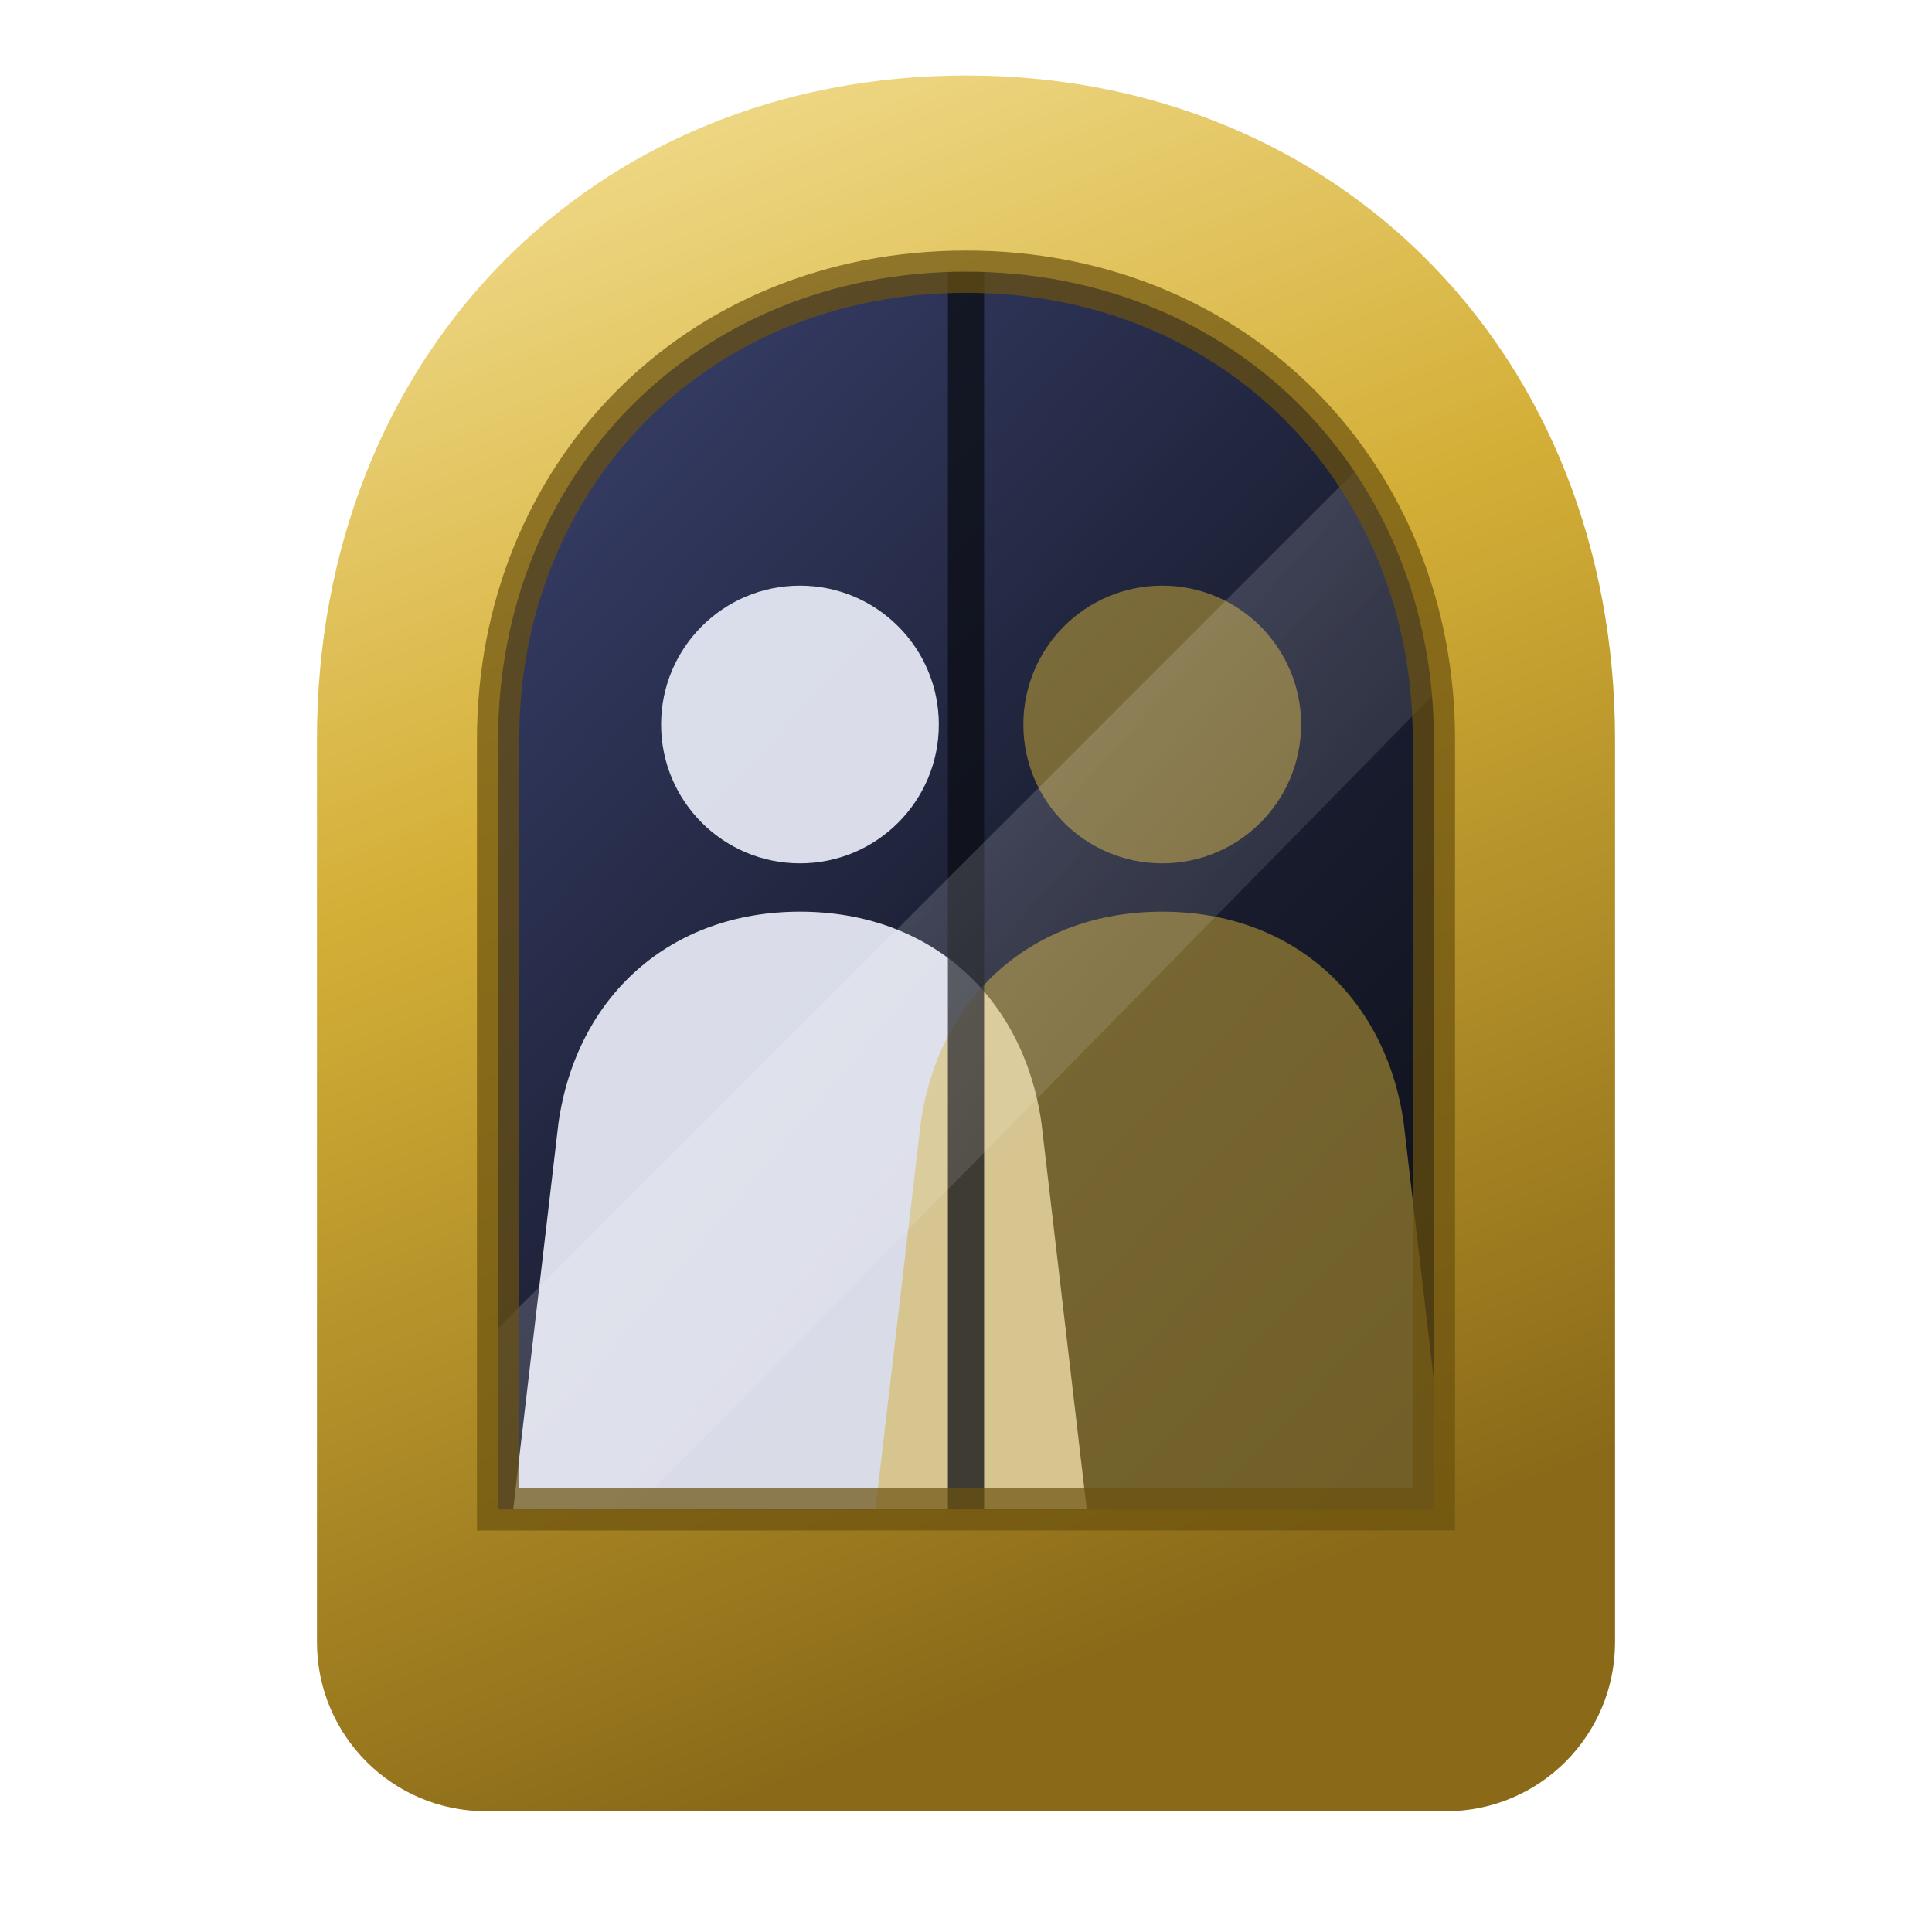
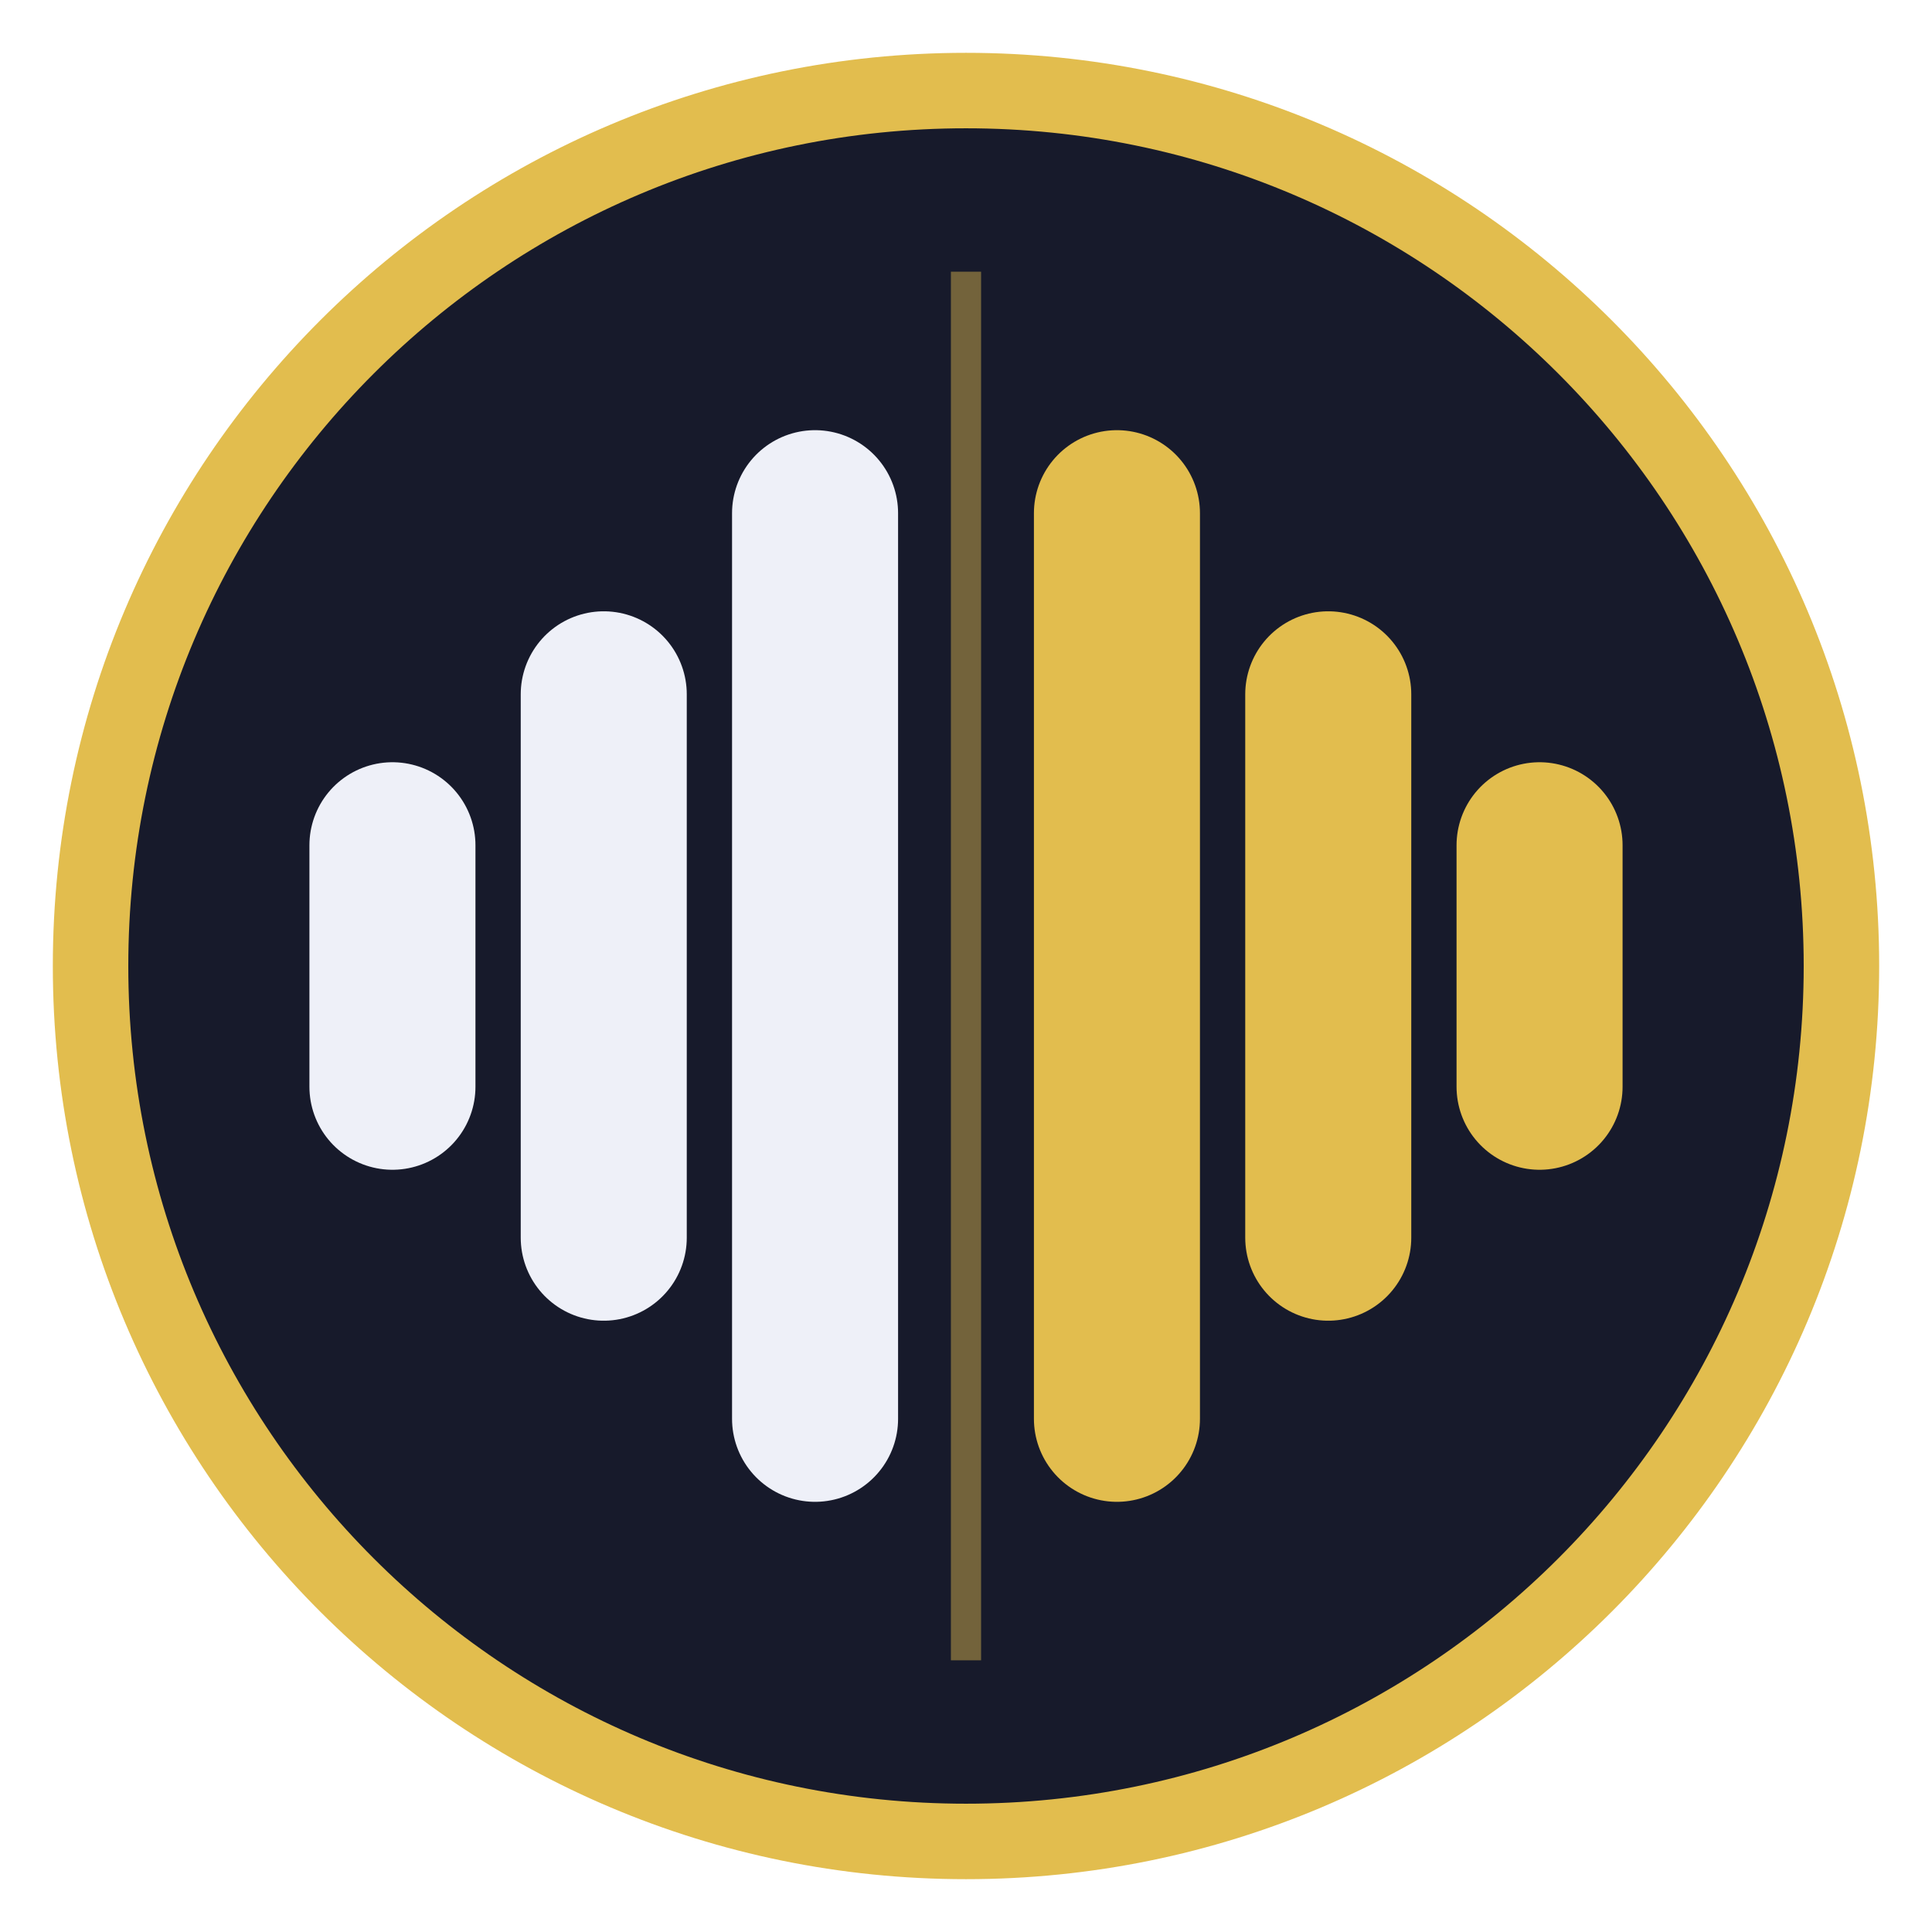
<svg xmlns="http://www.w3.org/2000/svg" viewBox="0 0 64 64" role="img" aria-label="Man in the Mirror">
-   <defs>
-     <linearGradient id="frame" x1="0" y1="0" x2="0.3" y2="1">
-       <stop offset="0" stop-color="#f6e39b" />
-       <stop offset="0.45" stop-color="#d4af37" />
-       <stop offset="1" stop-color="#8a6a18" />
-     </linearGradient>
-     <linearGradient id="glass" x1="0.1" y1="0" x2="0.9" y2="1">
-       <stop offset="0" stop-color="#39406b" />
-       <stop offset="0.55" stop-color="#1b1f33" />
-       <stop offset="1" stop-color="#0d0f17" />
-     </linearGradient>
-     <linearGradient id="sheen" x1="0" y1="0" x2="1" y2="1">
-       <stop offset="0" stop-color="#ffffff" stop-opacity="0.28" />
-       <stop offset="1" stop-color="#ffffff" stop-opacity="0" />
-     </linearGradient>
-     <clipPath id="inner">
-       <path d="M32 9c9 0 15.5 6.8 15.5 15.5V50h-31V24.5C16.5 15.8 23 9 32 9z" />
-     </clipPath>
-   </defs>
-   <path d="M32 2.5c12.4 0 21.5 9.3 21.5 22v29.9a5.6 5.6 0 0 1-5.6 5.6H16.1a5.6 5.6 0 0 1-5.6-5.6V24.5c0-12.7 9.1-22 21.5-22z" fill="url(#frame)" />
-   <path d="M32 9c9 0 15.5 6.8 15.5 15.5V50h-31V24.5C16.5 15.8 23 9 32 9z" fill="url(#glass)" />
-   <g clip-path="url(#inner)">
-     <g fill="#e9ecf7" opacity="0.92">
-       <circle cx="26.5" cy="24" r="4.6" />
-       <path d="M26.5 30.2c-4.3 0-7.4 2.8-8 7L17 50h19l-1.5-12.8c-.6-4.2-3.7-7-8-7z" />
+   <circle cx="32" cy="32" r="29" fill="#171a2b" />
+   <circle cx="32" cy="32" r="29" fill="none" stroke="#e2bd4e" stroke-width="2.5" />
+   <line x1="32" y1="9" x2="32" y2="55" stroke="#e2bd4e" stroke-opacity="0.45" stroke-width="1" />
+   <g stroke-linecap="round" stroke-width="5.5">
+     <g stroke="#eef0f8">
+       <line x1="13" y1="28" x2="13" y2="36" />
+       <line x1="20" y1="23" x2="20" y2="41" />
+       <line x1="27" y1="17" x2="27" y2="47" />
    </g>
-     <g fill="#d4af37" opacity="0.5">
-       <circle cx="38.5" cy="24" r="4.6" />
-       <path d="M38.5 30.2c-4.3 0-7.4 2.8-8 7L29 50h19l-1.5-12.8c-.6-4.2-3.7-7-8-7z" />
+     <g stroke="#e2bd4e">
+       <line x1="37" y1="17" x2="37" y2="47" />
+       <line x1="44" y1="23" x2="44" y2="41" />
+       <line x1="51" y1="28" x2="51" y2="36" />
    </g>
-     <rect x="31.4" y="9" width="1.2" height="41" fill="#0b0d14" opacity="0.75" />
-     <path d="M16.5 44 47.5 13v10L21 50h-4.5z" fill="url(#sheen)" />
  </g>
-   <path d="M32 9c9 0 15.5 6.8 15.5 15.5V50h-31V24.5C16.5 15.8 23 9 32 9z" fill="none" stroke="#6b520f" stroke-opacity="0.7" stroke-width="1.4" />
</svg>
